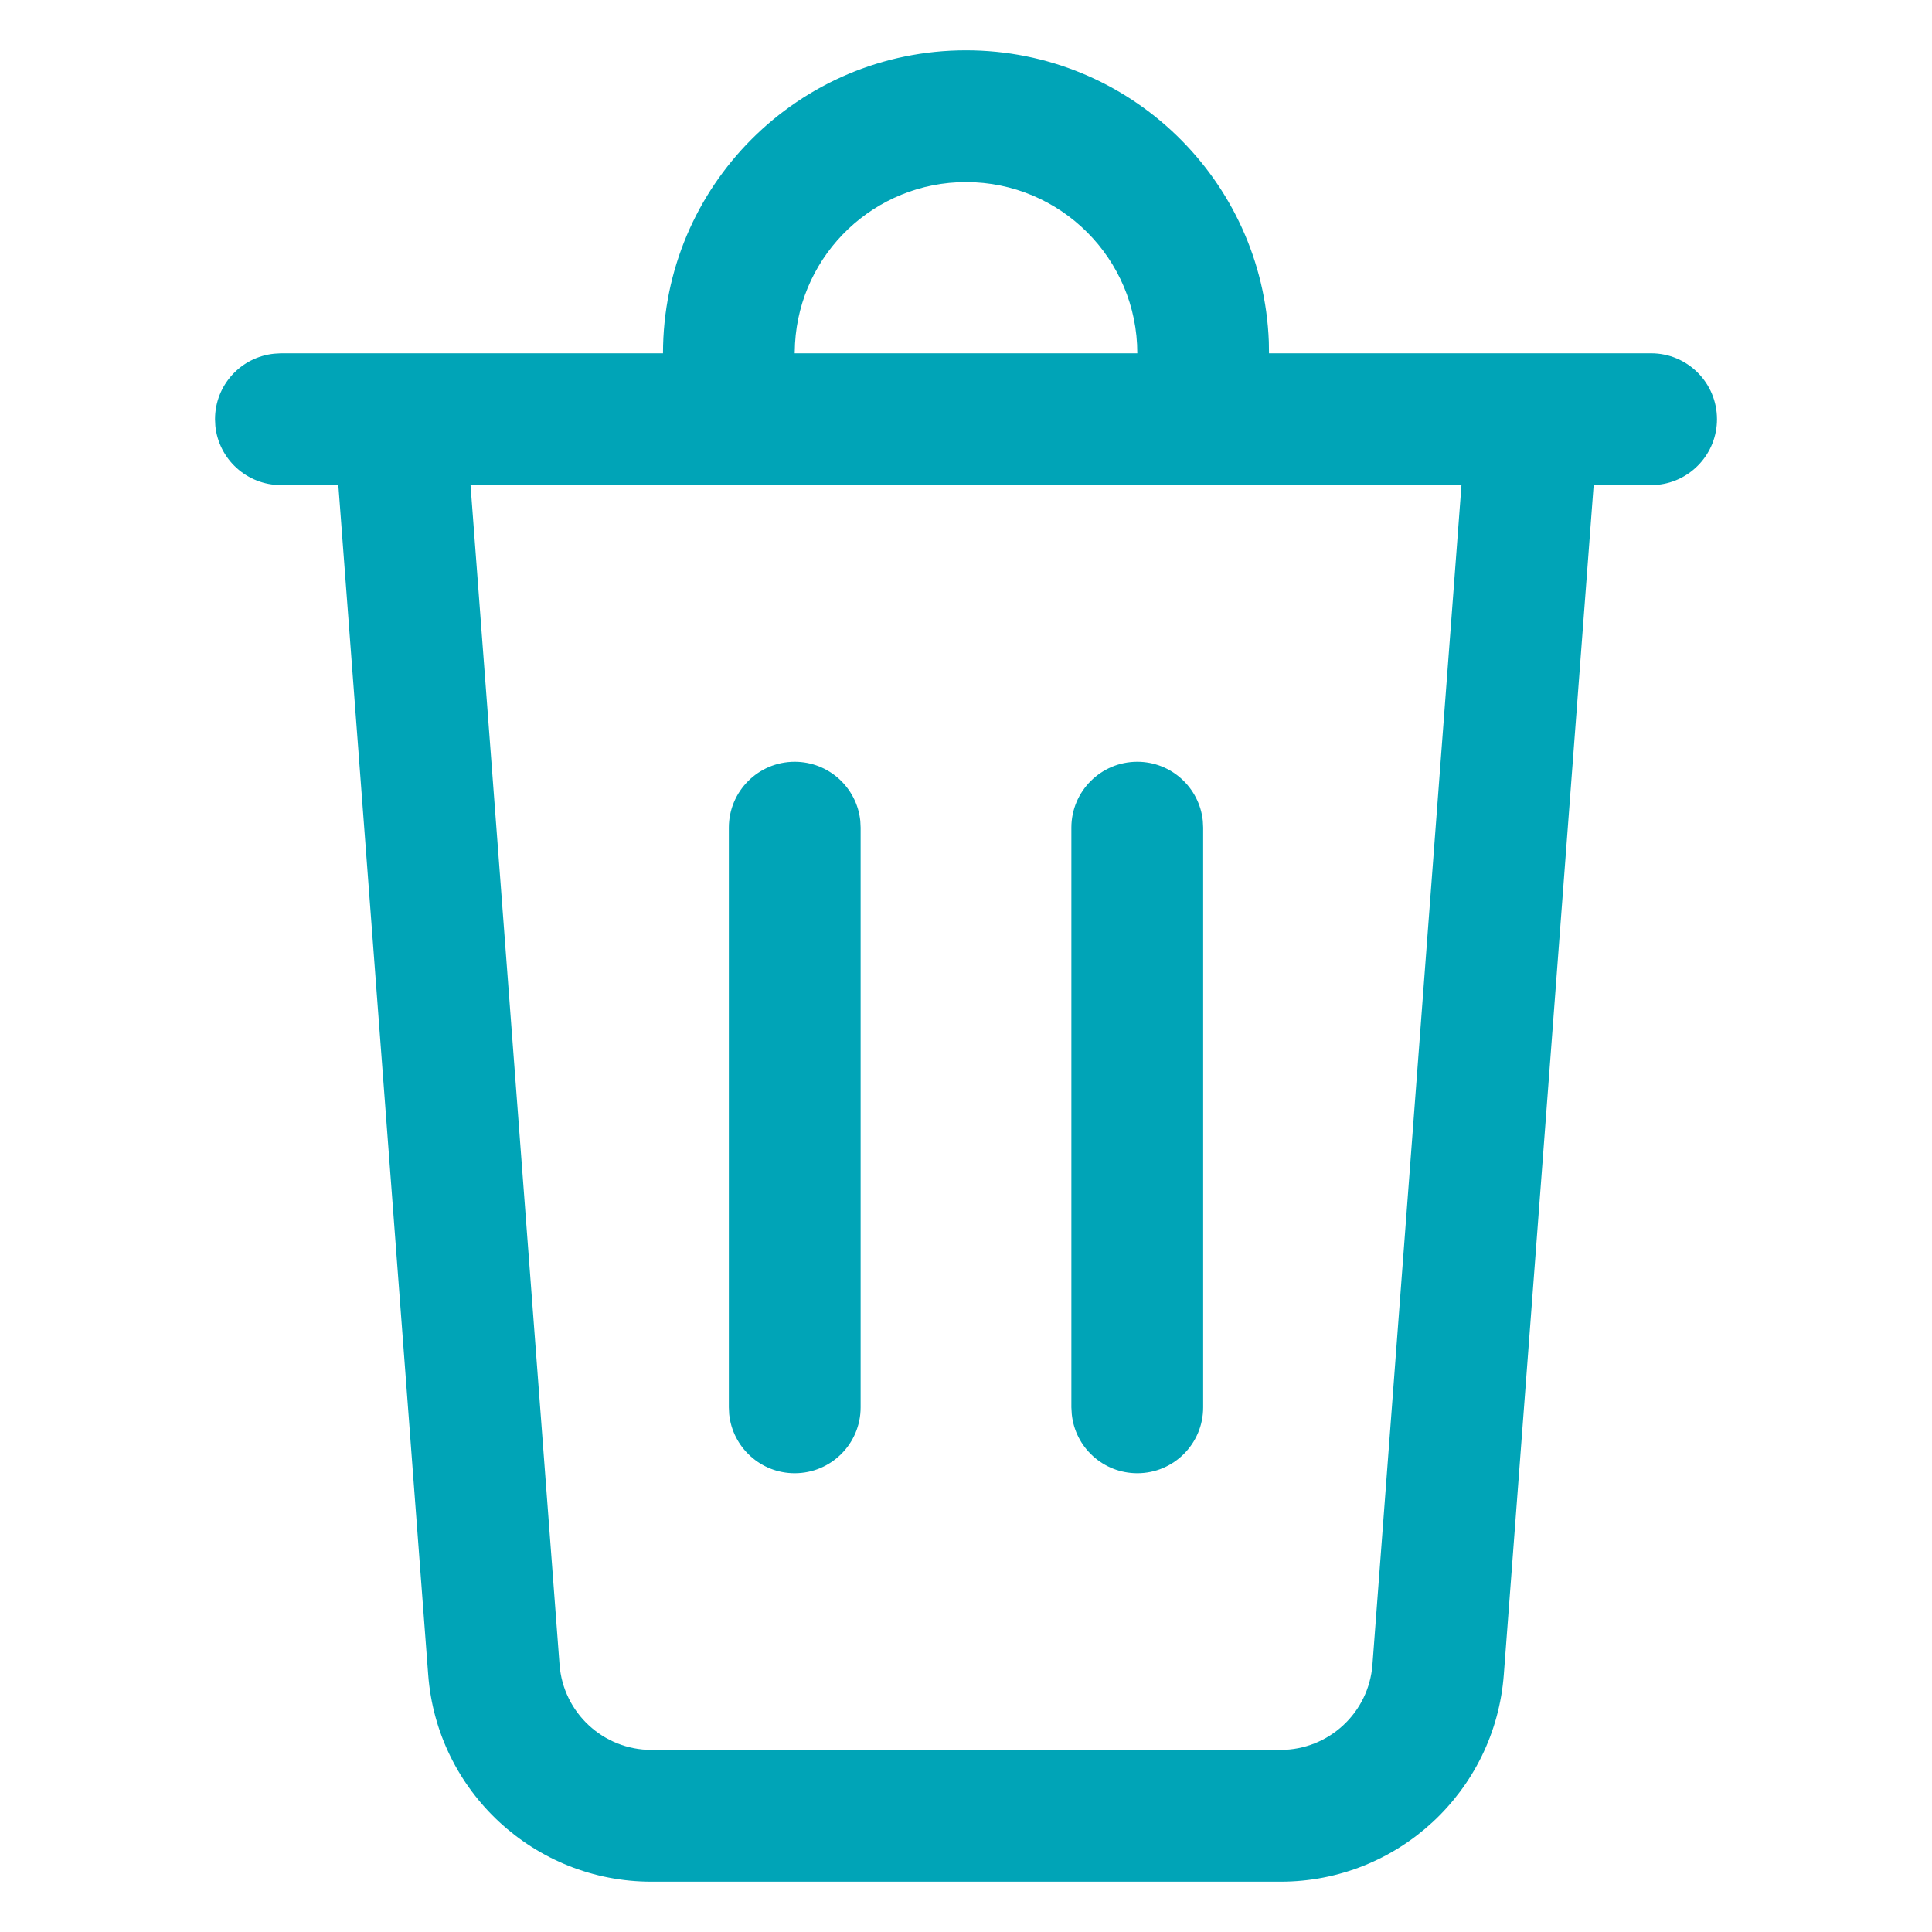
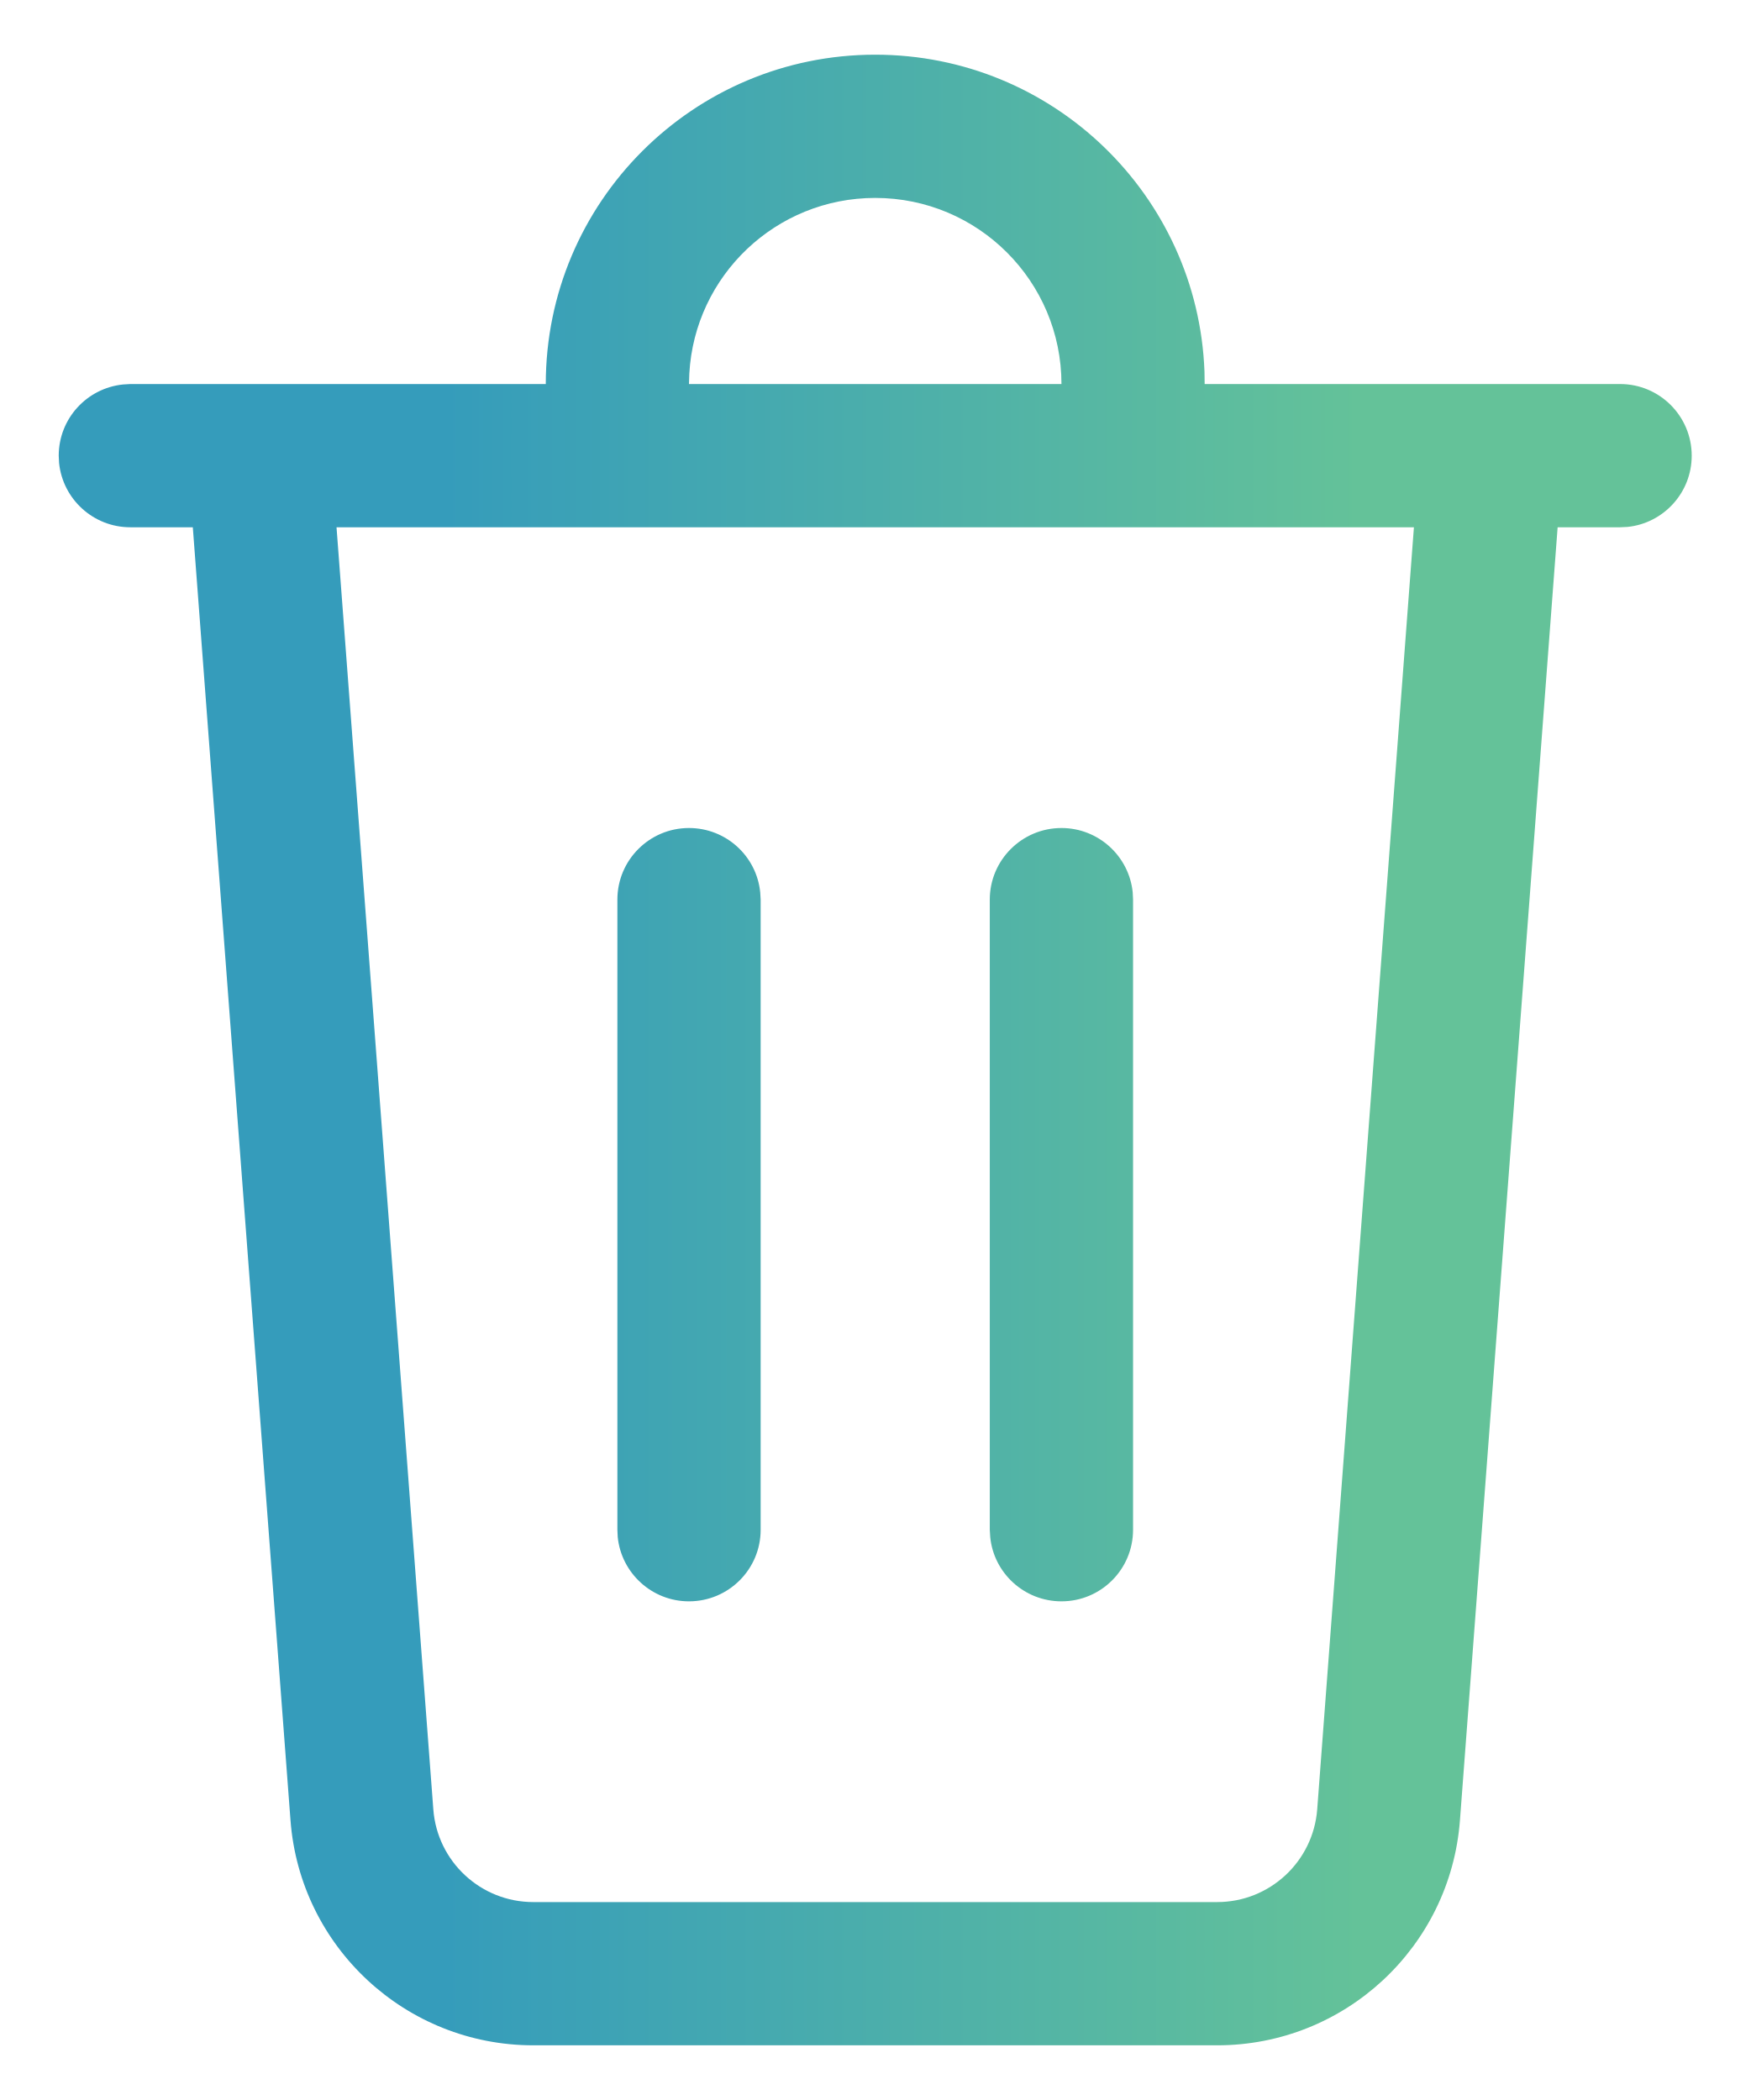
- <svg xmlns="http://www.w3.org/2000/svg" width="24" height="24" viewBox="0 0 24 24" fill="none">
-   <path d="M12 0.625C14.031 0.625 15.686 2.233 15.762 4.245L15.764 4.389H20.511C20.963 4.389 21.329 4.756 21.329 5.208C21.329 5.631 21.007 5.98 20.595 6.022L20.511 6.026H19.797L18.681 20.802C18.572 22.253 17.363 23.375 15.907 23.375H8.093C6.638 23.375 5.428 22.253 5.319 20.802L4.203 6.026H3.489C3.066 6.026 2.717 5.704 2.675 5.291L2.671 5.208C2.671 4.784 2.993 4.436 3.406 4.394L3.489 4.389H8.236C8.236 2.31 9.921 0.625 12 0.625ZM18.155 6.026H5.845L6.951 20.679C6.996 21.276 7.494 21.738 8.093 21.738H15.907C16.506 21.738 17.004 21.276 17.049 20.679L18.155 6.026ZM14.128 9.463C14.551 9.463 14.9 9.785 14.942 10.198L14.946 10.281V17.483C14.946 17.935 14.58 18.301 14.128 18.301C13.704 18.301 13.355 17.979 13.314 17.567L13.309 17.483V10.281C13.309 9.83 13.676 9.463 14.128 9.463ZM9.872 9.463C10.296 9.463 10.645 9.785 10.687 10.198L10.691 10.281V17.483C10.691 17.935 10.324 18.301 9.872 18.301C9.449 18.301 9.1 17.979 9.058 17.567L9.054 17.483V10.281C9.054 9.83 9.42 9.463 9.872 9.463ZM12 2.262C10.866 2.262 9.938 3.15 9.876 4.269L9.872 4.389H14.128C14.128 3.214 13.175 2.262 12 2.262Z" fill="#00A4B7" />
+ <svg xmlns="http://www.w3.org/2000/svg" width="20" height="24" viewBox="0 0 20 24" fill="none">
+   <path d="M10 0.625C12.031 0.625 13.686 2.233 13.762 4.245L13.764 4.389H18.511C18.963 4.389 19.329 4.756 19.329 5.208C19.329 5.631 19.007 5.98 18.595 6.022L18.511 6.026H17.797L16.681 20.802C16.572 22.253 15.363 23.375 13.907 23.375H6.093C4.638 23.375 3.428 22.253 3.319 20.802L2.203 6.026H1.489C1.066 6.026 0.717 5.704 0.675 5.291L0.671 5.208C0.671 4.784 0.993 4.436 1.406 4.394L1.489 4.389H6.236C6.236 2.31 7.921 0.625 10 0.625ZM16.155 6.026H3.845L4.951 20.679C4.996 21.276 5.494 21.738 6.093 21.738H13.907C14.506 21.738 15.004 21.276 15.05 20.679L16.155 6.026ZM12.128 9.463C12.551 9.463 12.9 9.785 12.942 10.198L12.946 10.281V17.483C12.946 17.935 12.58 18.301 12.128 18.301C11.704 18.301 11.355 17.979 11.314 17.567L11.309 17.483V10.281C11.309 9.83 11.676 9.463 12.128 9.463ZM7.872 9.463C8.296 9.463 8.645 9.785 8.686 10.198L8.691 10.281V17.483C8.691 17.935 8.324 18.301 7.872 18.301C7.449 18.301 7.1 17.979 7.058 17.567L7.054 17.483V10.281C7.054 9.83 7.42 9.463 7.872 9.463ZM10 2.262C8.865 2.262 7.938 3.15 7.876 4.269L7.872 4.389H12.128C12.128 3.214 11.175 2.262 10 2.262Z" fill="url(#paint0_linear_1663_2317)" />
+   <defs>
+     <linearGradient id="paint0_linear_1663_2317" x1="5.061" y1="12" x2="15.556" y2="12" gradientUnits="userSpaceOnUse">
+       <stop stop-color="#359CBB" />
+       <stop offset="1" stop-color="#64C299" />
+     </linearGradient>
+   </defs>
</svg>
